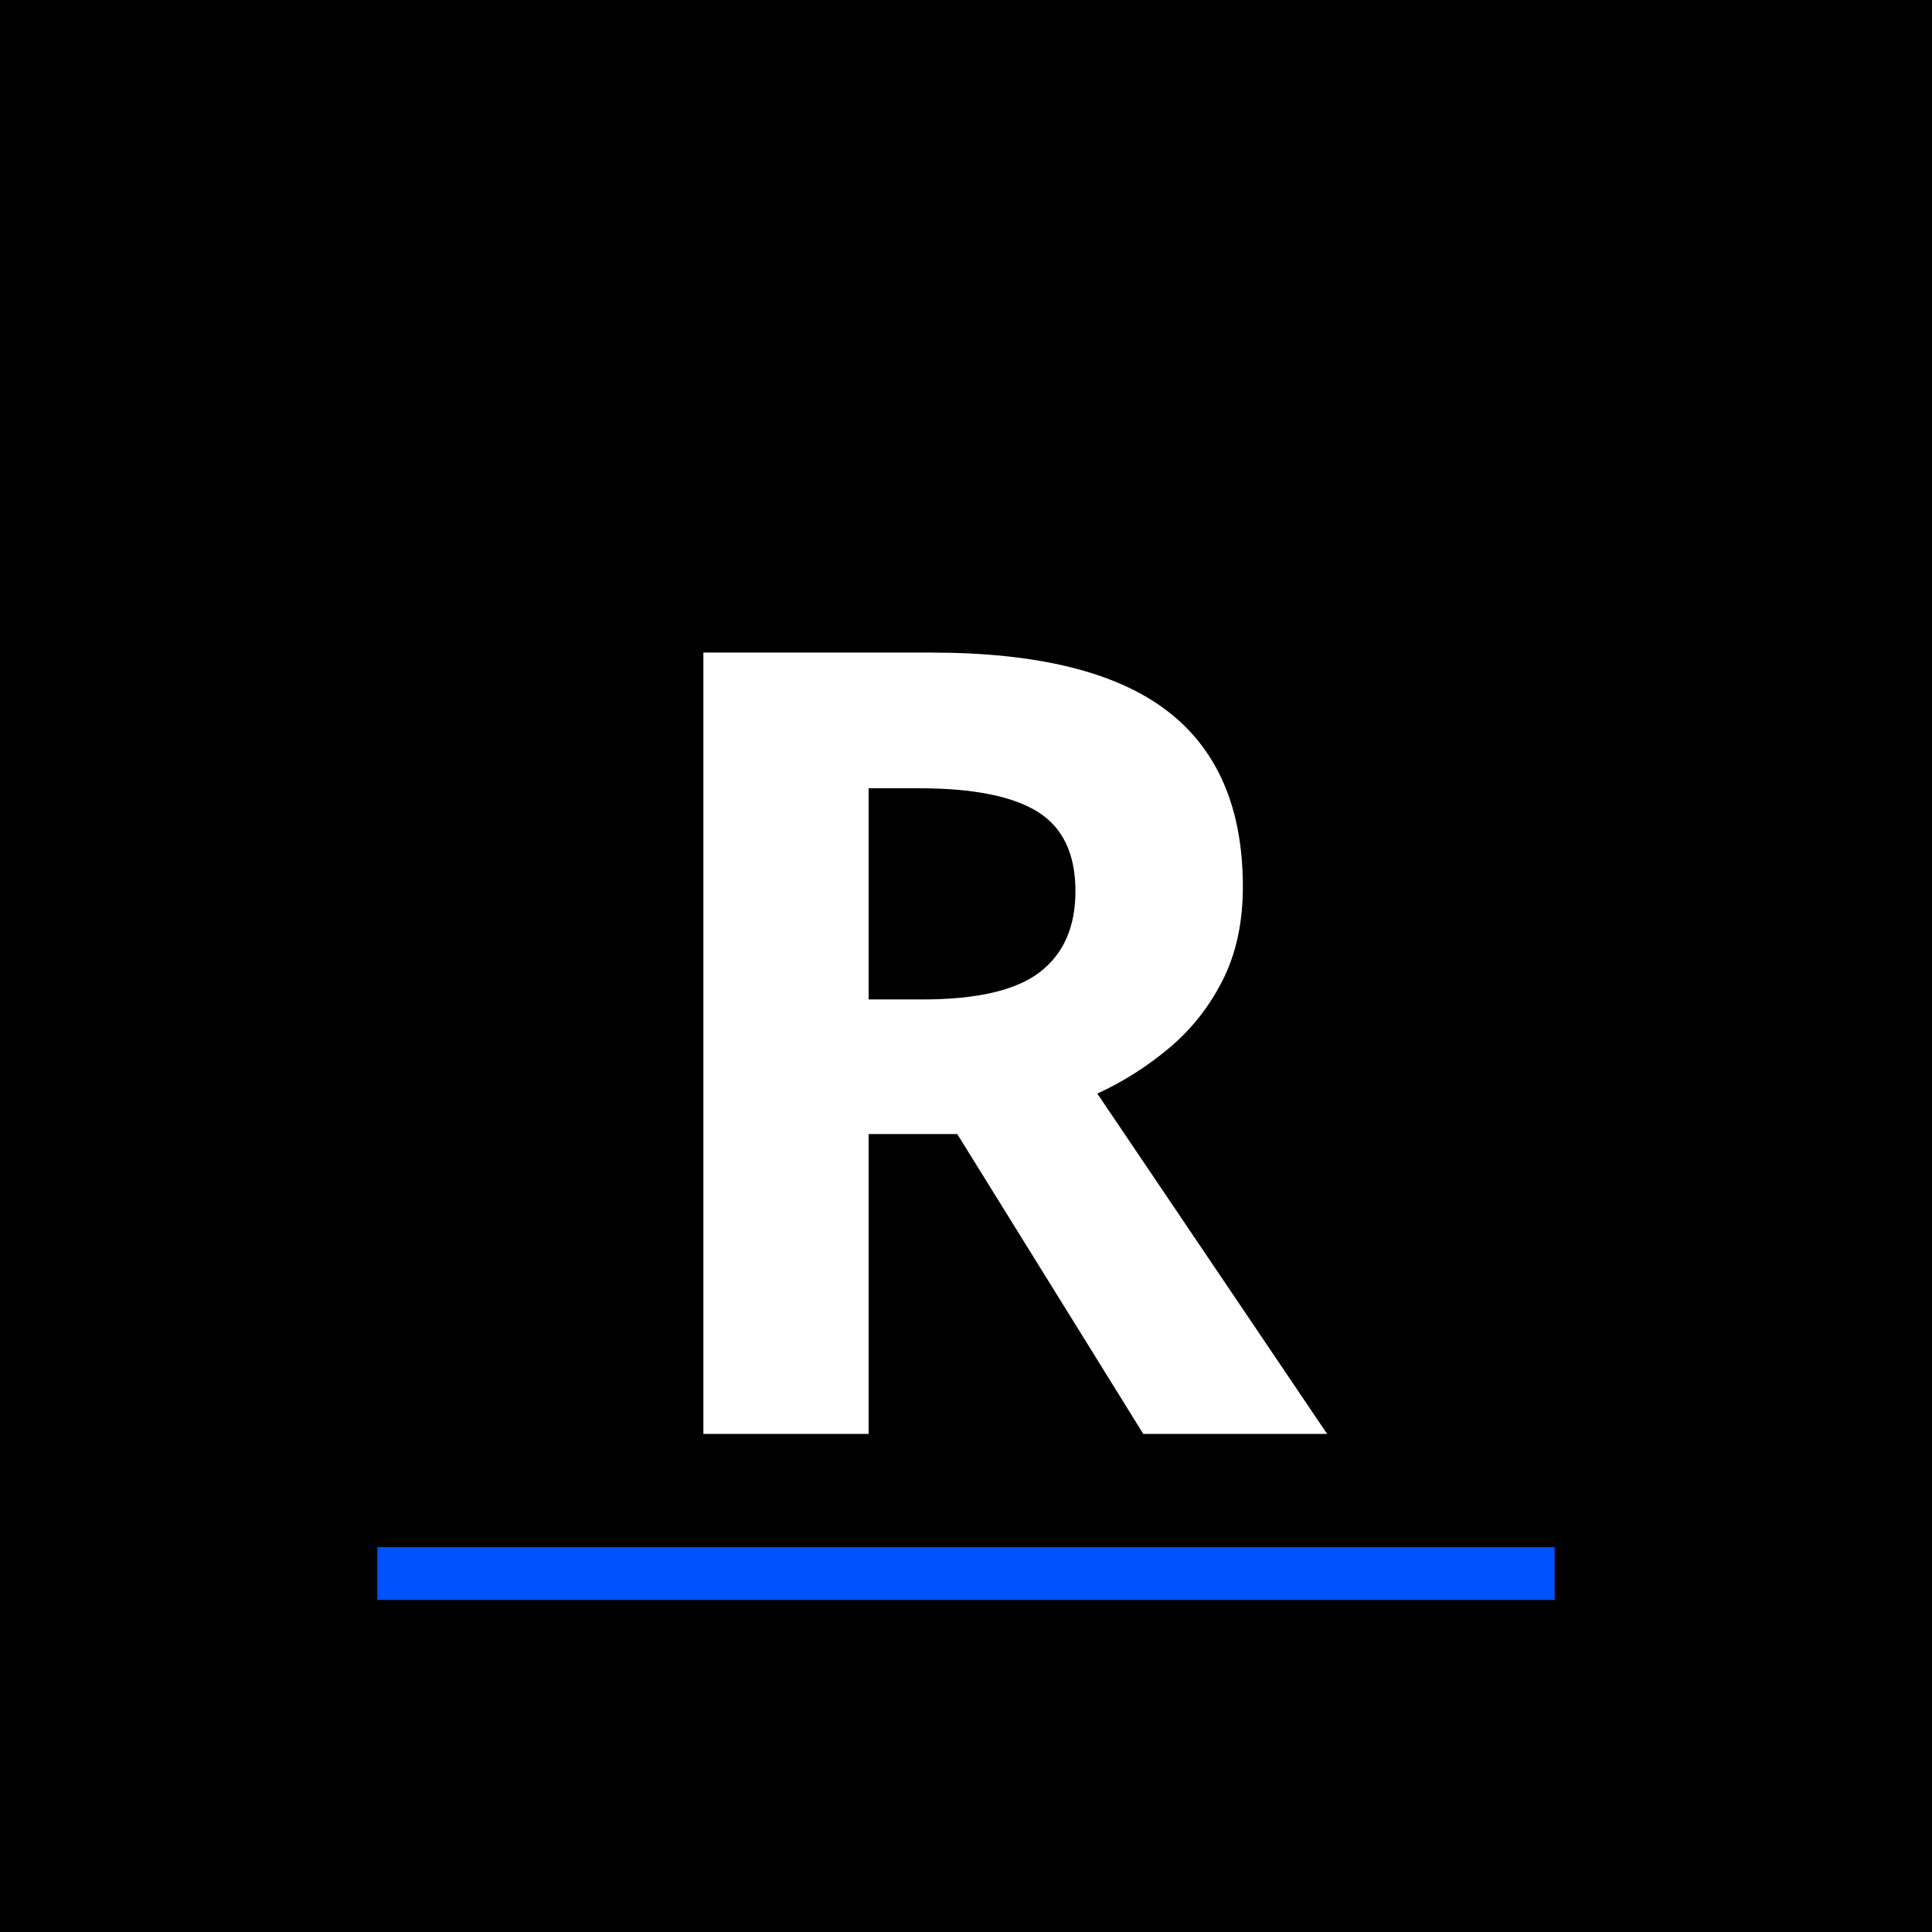
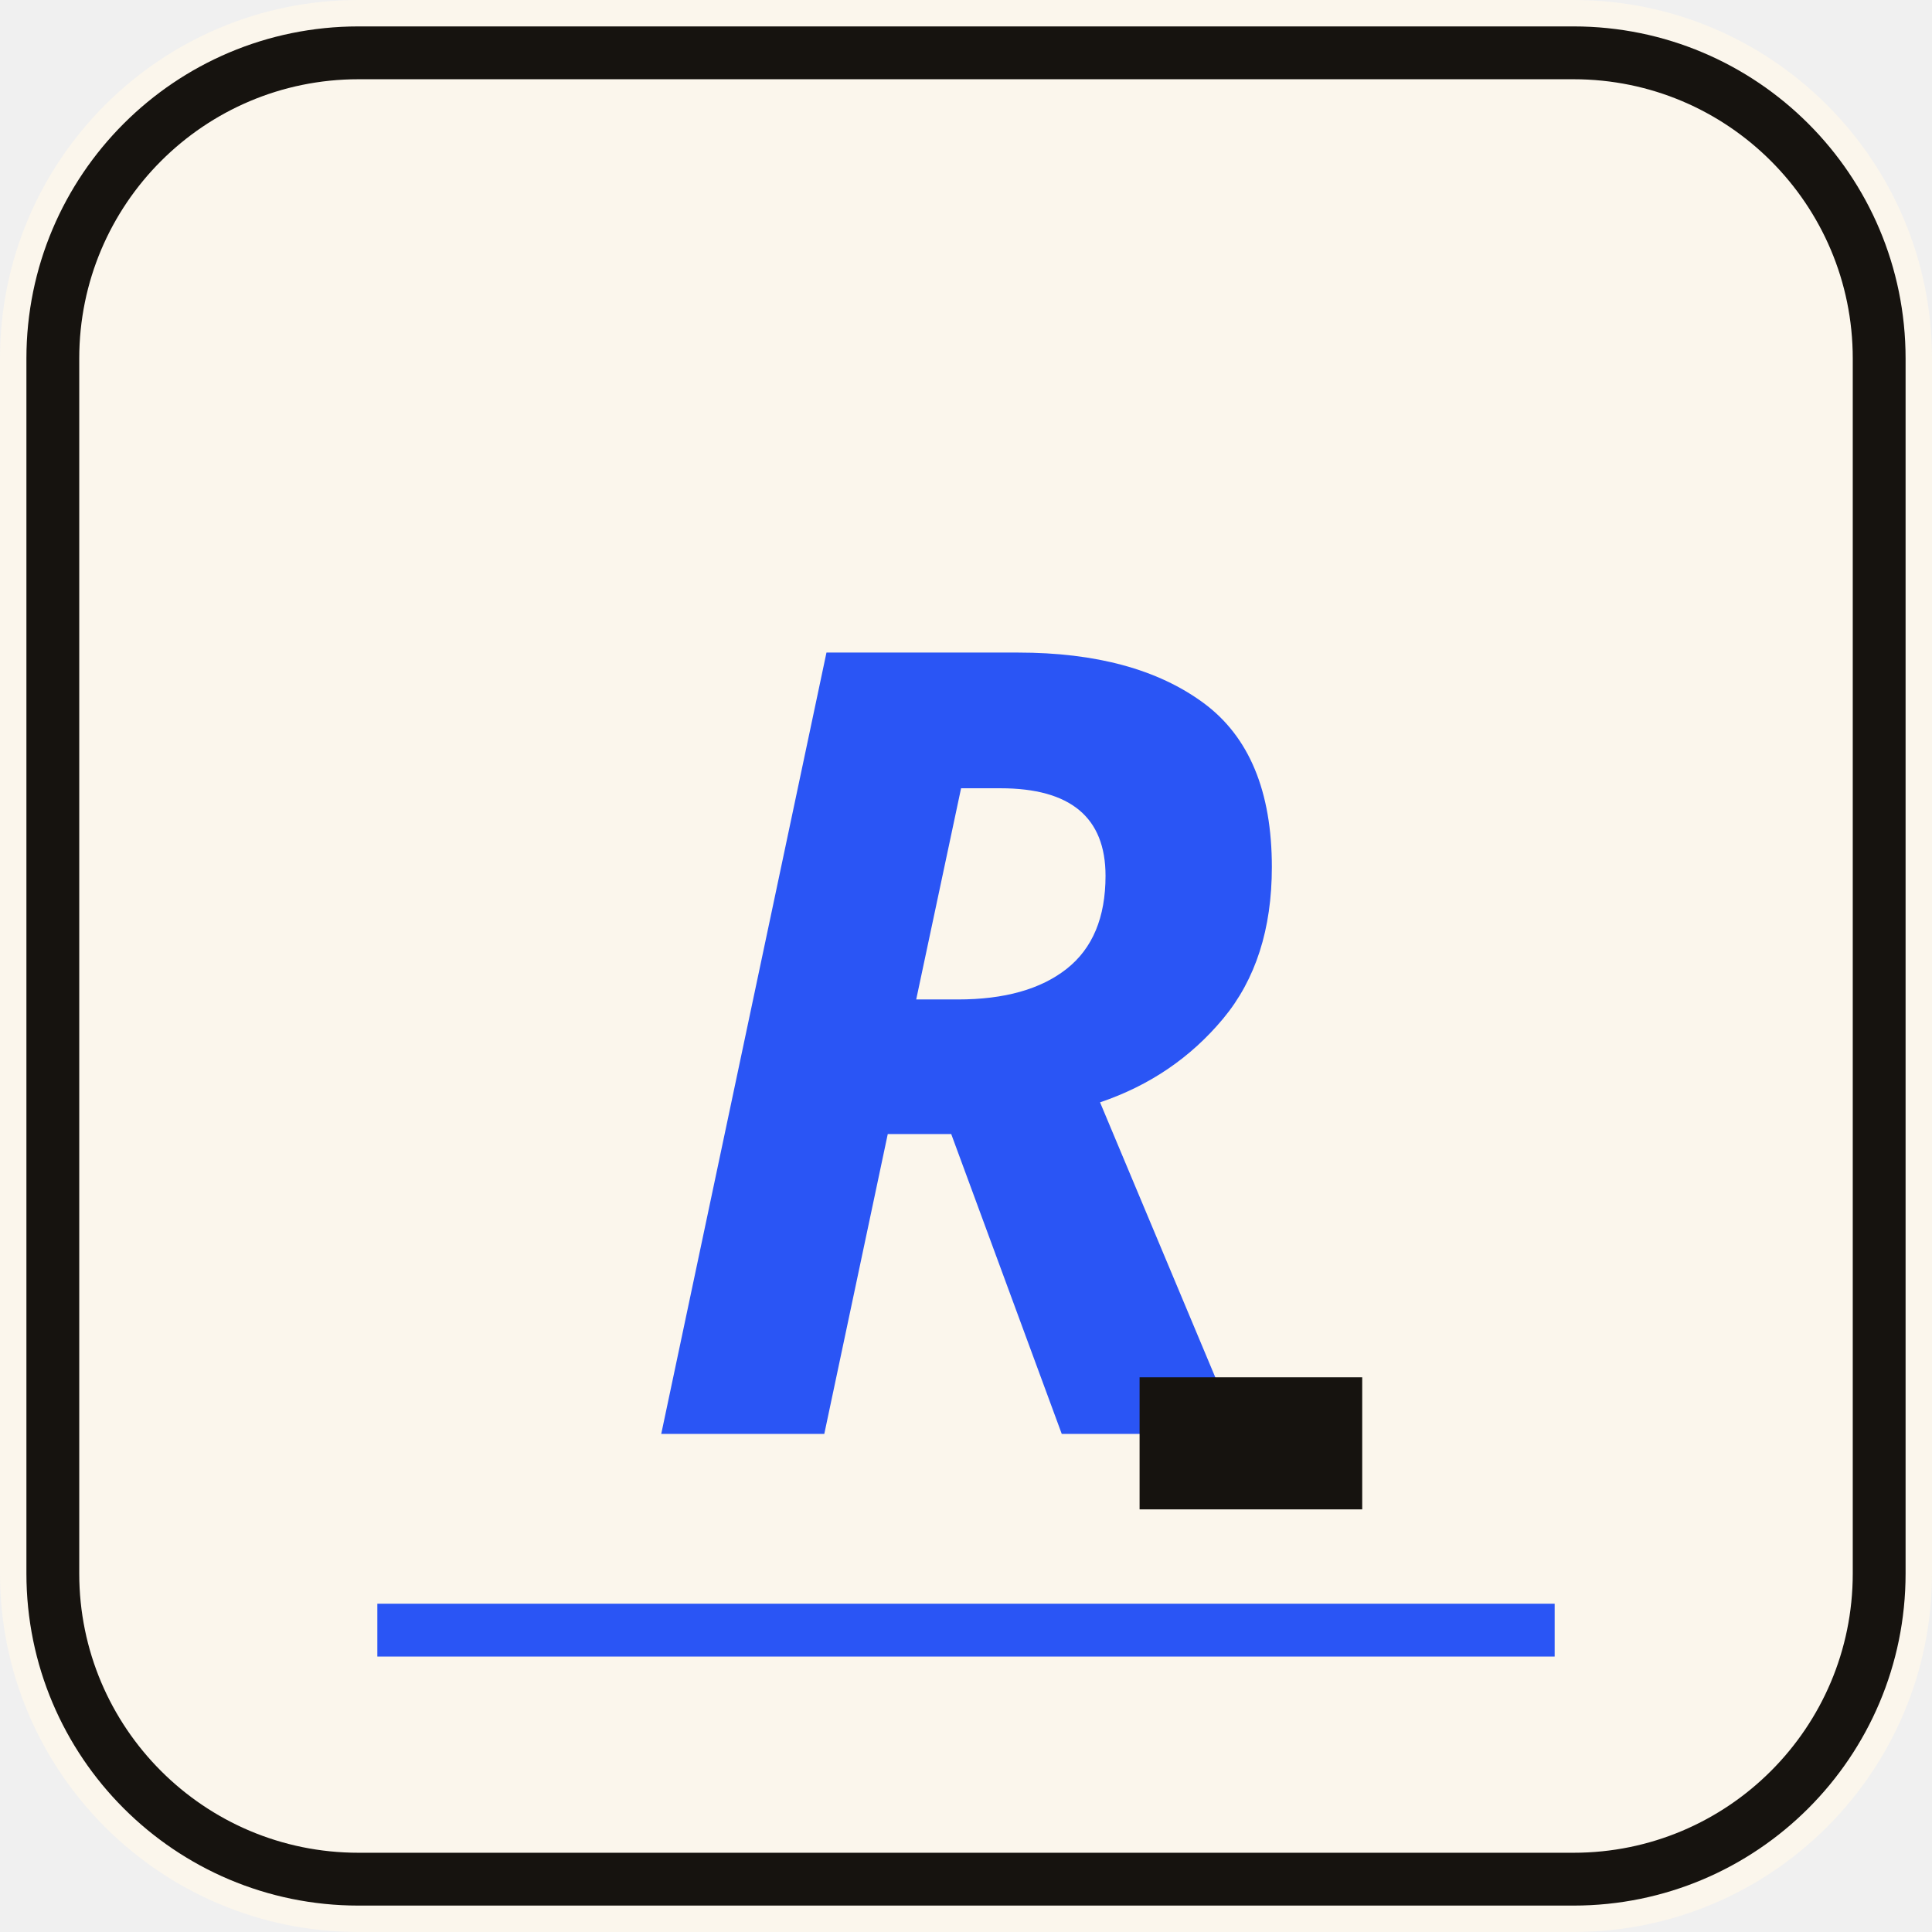
<svg xmlns="http://www.w3.org/2000/svg" viewBox="0 0 1024 1024" width="1024" height="1024">
  <defs>
    <style>
      .letter {
-         font-family: 'Futura PT', 'Futura', 'Century Gothic', 'Avenir Next', sans-serif;
-         font-weight: 800;
+         font-family: 'Arial Black', 'Impact', 'Avenir Next', sans-serif;
+         font-weight: 900;
+         font-style: italic;
        font-size: 580px;
-         fill: #ffffff;
+         fill: #2A55F5;
        letter-spacing: -0.02em;
      }
    </style>
  </defs>
-   <rect width="1024" height="1024" fill="#000000" />
+   <rect width="1024" height="1024" rx="190" fill="#FBF6EC" />
+   <rect x="28" y="28" width="968" height="968" rx="162" fill="none" stroke="#16130F" stroke-width="28" />
  <text x="512" y="760" class="letter" text-anchor="middle">R</text>
-   <rect x="200" y="820" width="624" height="28" fill="#0052FF" />
+   <rect x="604" y="730" width="118" height="70" fill="#16130F" />
+   <rect x="200" y="850" width="624" height="28" fill="#2A55F5" />
</svg>
